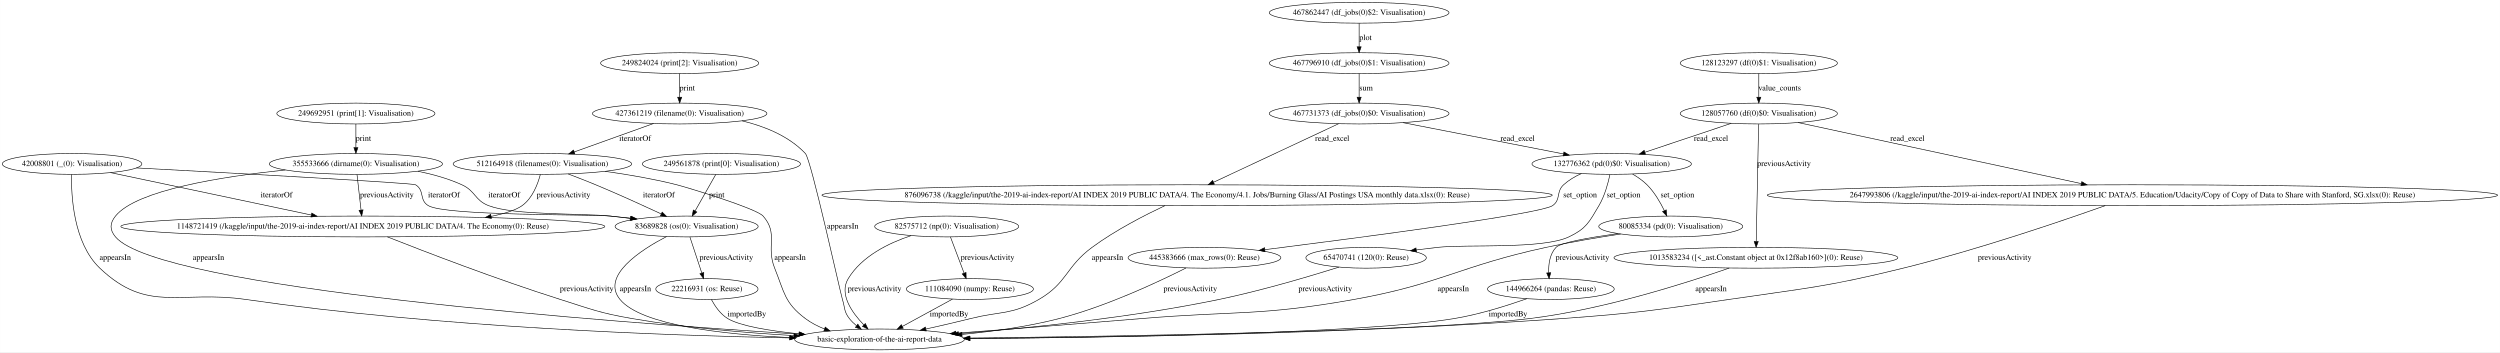
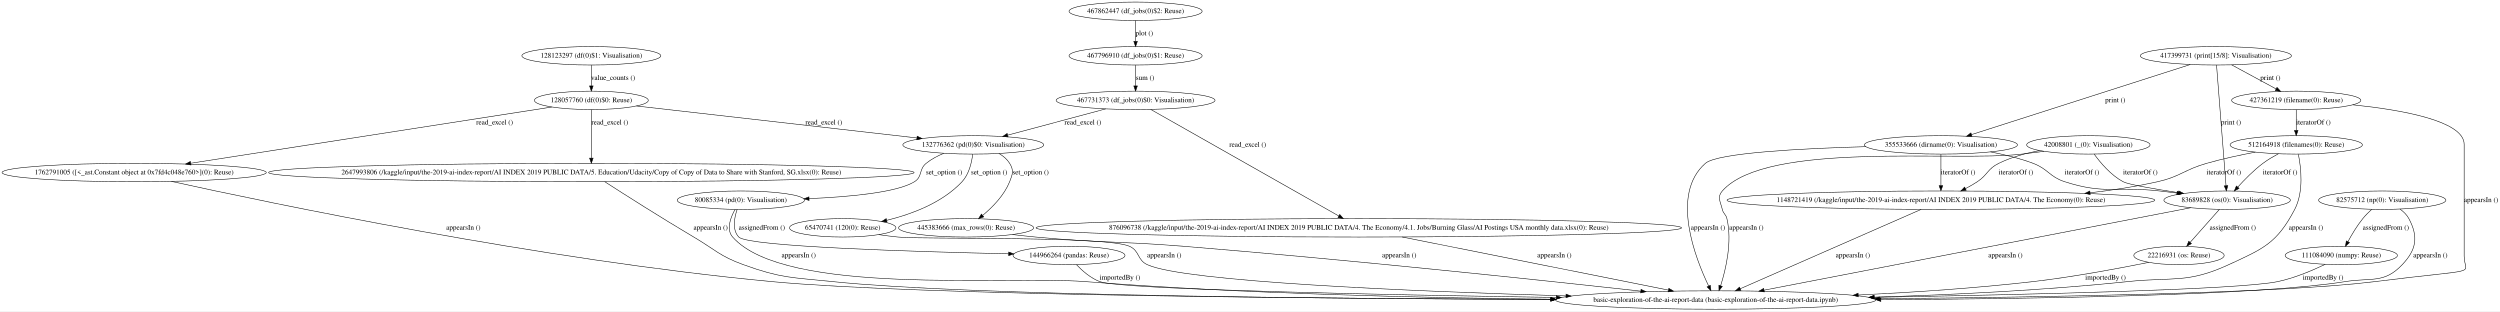
- <svg xmlns="http://www.w3.org/2000/svg" width="4316pt" height="608pt" viewBox="0.00 0.00 4315.68 608.00">
+ <svg xmlns="http://www.w3.org/2000/svg" width="4883pt" height="608pt" viewBox="0.00 0.00 4883.03 608.00">
  <g id="graph0" class="graph" transform="scale(1 1) rotate(0) translate(4 604)">
-     <polygon fill="white" stroke="transparent" points="-4,4 -4,-604 4311.68,-604 4311.68,4 -4,4" />
+     <polygon fill="white" stroke="transparent" points="-4,4 -4,-604 4879.03,-604 4879.03,4 -4,4" />
    <g id="node1" class="node">
-       <ellipse fill="none" stroke="black" cx="120.24" cy="-321" rx="120.48" ry="18" />
-       <text text-anchor="middle" x="120.24" y="-317.3" font-family="Times,serif" font-size="14.00">42008801 (_(0): Visualisation)</text>
+       <ellipse fill="none" stroke="black" cx="258.03" cy="-267" rx="258.05" ry="18" />
+       <text text-anchor="middle" x="258.03" y="-263.3" font-family="Times,serif" font-size="14.00">1762791005 ([&lt;_ast.Constant object at 0x7fd4c048e760&gt;](0): Reuse)</text>
    </g>
    <g id="node2" class="node">
-       <ellipse fill="none" stroke="black" cx="1181.24" cy="-213" rx="123.48" ry="18" />
-       <text text-anchor="middle" x="1181.24" y="-209.3" font-family="Times,serif" font-size="14.00">83689828 (os(0): Visualisation)</text>
+       <ellipse fill="none" stroke="black" cx="3347.03" cy="-18" rx="312.74" ry="18" />
+       <text text-anchor="middle" x="3347.03" y="-14.3" font-family="Times,serif" font-size="14.00">basic-exploration-of-the-ai-report-data (basic-exploration-of-the-ai-report-data.ipynb)</text>
    </g>
    <g id="edge1" class="edge">
-       <path fill="none" stroke="black" d="M231.29,-314.09C401.55,-304.93 708.13,-288.06 713.24,-285 729.32,-275.35 719.15,-258.64 735.24,-249 765.22,-231.04 1014.44,-234.23 1049.24,-231 1060.92,-229.91 1073.16,-228.59 1085.28,-227.17" />
-       <polygon fill="black" stroke="black" points="1085.91,-230.62 1095.42,-225.95 1085.07,-223.67 1085.91,-230.62" />
-       <text text-anchor="middle" x="762.24" y="-263.3" font-family="Times,serif" font-size="14.00">iteratorOf</text>
+       <path fill="none" stroke="black" d="M330.84,-249.66C521.85,-207.67 1053.62,-96.29 1503.03,-54 1788.46,-27.14 2576.84,-20.73 3024.88,-19.31" />
+       <polygon fill="black" stroke="black" points="3025.08,-22.81 3035.07,-19.27 3025.06,-15.81 3025.08,-22.81" />
+       <text text-anchor="middle" x="901.03" y="-155.3" font-family="Times,serif" font-size="14.00">appearsIn ()</text>
    </g>
    <g id="node3" class="node">
-       <ellipse fill="none" stroke="black" cx="1514.24" cy="-18" rx="146.47" ry="18" />
-       <text text-anchor="middle" x="1514.24" y="-14.3" font-family="Times,serif" font-size="14.00">basic-exploration-of-the-ai-report-data</text>
+       <ellipse fill="none" stroke="black" cx="2214.03" cy="-408" rx="155.17" ry="18" />
+       <text text-anchor="middle" x="2214.03" y="-404.3" font-family="Times,serif" font-size="14.00">467731373 (df_jobs(0)$0: Visualisation)</text>
+     </g>
+     <g id="node4" class="node">
+       <ellipse fill="none" stroke="black" cx="2650.03" cy="-159" rx="630.39" ry="18" />
+       <text text-anchor="middle" x="2650.03" y="-155.3" font-family="Times,serif" font-size="14.00">876096738 (/kaggle/input/the-2019-ai-index-report/AI INDEX 2019 PUBLIC DATA/4. The Economy/4.1. Jobs/Burning Glass/AI Postings USA monthly data.xlsx(0): Reuse)</text>
    </g>
    <g id="edge2" class="edge">
-       <path fill="none" stroke="black" d="M119.39,-302.82C118.64,-267.13 122.29,-184.66 168.24,-141 251.27,-62.09 306.89,-103.49 420.24,-87 752.35,-38.68 1146.09,-24.66 1358.92,-20.62" />
-       <polygon fill="black" stroke="black" points="1359.29,-24.11 1369.23,-20.43 1359.16,-17.11 1359.29,-24.11" />
-       <text text-anchor="middle" x="194.74" y="-155.3" font-family="Times,serif" font-size="14.00">appearsIn</text>
-     </g>
-     <g id="node4" class="node">
-       <ellipse fill="none" stroke="black" cx="622.24" cy="-213" rx="417.83" ry="18" />
-       <text text-anchor="middle" x="622.24" y="-209.3" font-family="Times,serif" font-size="14.00">1148721419 (/kaggle/input/the-2019-ai-index-report/AI INDEX 2019 PUBLIC DATA/4. The Economy(0): Reuse)</text>
+       <path fill="none" stroke="black" d="M2243.65,-390.22C2320.21,-346.84 2524.66,-231.02 2610.84,-182.2" />
+       <polygon fill="black" stroke="black" points="2612.81,-185.11 2619.78,-177.13 2609.36,-179.02 2612.81,-185.11" />
+       <text text-anchor="middle" x="2433.03" y="-317.3" font-family="Times,serif" font-size="14.00">read_excel ()</text>
+     </g>
+     <g id="node5" class="node">
+       <ellipse fill="none" stroke="black" cx="1897.03" cy="-321" rx="137.58" ry="18" />
+       <text text-anchor="middle" x="1897.03" y="-317.3" font-family="Times,serif" font-size="14.00">132776362 (pd(0)$0: Visualisation)</text>
    </g>
    <g id="edge3" class="edge">
-       <path fill="none" stroke="black" d="M186.64,-305.98C275.65,-287.18 433.92,-253.76 533.2,-232.8" />
-       <polygon fill="black" stroke="black" points="534.15,-236.18 543.21,-230.69 532.71,-229.33 534.15,-236.18" />
-       <text text-anchor="middle" x="473.24" y="-263.3" font-family="Times,serif" font-size="14.00">iteratorOf</text>
+       <path fill="none" stroke="black" d="M2155.51,-391.31C2101.43,-376.81 2021.08,-355.26 1964.35,-340.05" />
+       <polygon fill="black" stroke="black" points="1964.96,-336.59 1954.4,-337.38 1963.15,-343.35 1964.96,-336.59" />
+       <text text-anchor="middle" x="2111.03" y="-360.8" font-family="Times,serif" font-size="14.00">read_excel ()</text>
    </g>
    <g id="edge4" class="edge">
-       <path fill="none" stroke="black" d="M1146.44,-195.56C1101.54,-172.16 1032.94,-127.57 1066.24,-87 1102.88,-42.36 1244.85,-26.56 1359.28,-21.2" />
-       <polygon fill="black" stroke="black" points="1359.72,-24.68 1369.56,-20.74 1359.41,-17.69 1359.72,-24.68" />
-       <text text-anchor="middle" x="1092.74" y="-101.3" font-family="Times,serif" font-size="14.00">appearsIn</text>
-     </g>
-     <g id="node5" class="node">
-       <ellipse fill="none" stroke="black" cx="1216.24" cy="-105" rx="88.28" ry="18" />
-       <text text-anchor="middle" x="1216.24" y="-101.3" font-family="Times,serif" font-size="14.00">22216931 (os: Reuse)</text>
+       <path fill="none" stroke="black" d="M2734.8,-141.09C2866.37,-114.85 3118.74,-64.53 3254.75,-37.4" />
+       <polygon fill="black" stroke="black" points="3255.62,-40.8 3264.74,-35.41 3254.25,-33.93 3255.62,-40.8" />
+       <text text-anchor="middle" x="3032.03" y="-101.3" font-family="Times,serif" font-size="14.00">appearsIn ()</text>
+     </g>
+     <g id="node6" class="node">
+       <ellipse fill="none" stroke="black" cx="1443.03" cy="-213" rx="124.28" ry="18" />
+       <text text-anchor="middle" x="1443.03" y="-209.3" font-family="Times,serif" font-size="14.00">80085334 (pd(0): Visualisation)</text>
    </g>
    <g id="edge5" class="edge">
-       <path fill="none" stroke="black" d="M1186.86,-194.97C1192.42,-178.12 1201.02,-152.1 1207.47,-132.54" />
-       <polygon fill="black" stroke="black" points="1210.82,-133.58 1210.63,-122.99 1204.17,-131.39 1210.82,-133.58" />
-       <text text-anchor="middle" x="1249.74" y="-155.3" font-family="Times,serif" font-size="14.00">previousActivity</text>
+       <path fill="none" stroke="black" d="M1839.48,-304.58C1827.3,-299.61 1815.1,-293.2 1805.03,-285 1790.3,-273.02 1798.19,-258.97 1782.03,-249 1748.1,-228.08 1655.98,-219.48 1576.32,-216.04" />
+       <polygon fill="black" stroke="black" points="1576.31,-212.53 1566.17,-215.62 1576.02,-219.53 1576.31,-212.53" />
+       <text text-anchor="middle" x="1840.03" y="-263.3" font-family="Times,serif" font-size="14.00">set_option ()</text>
+     </g>
+     <g id="node7" class="node">
+       <ellipse fill="none" stroke="black" cx="1642.03" cy="-159" rx="103.98" ry="18" />
+       <text text-anchor="middle" x="1642.03" y="-155.3" font-family="Times,serif" font-size="14.00">65470741 (120(0): Reuse)</text>
    </g>
    <g id="edge6" class="edge">
-       <path fill="none" stroke="black" d="M664.61,-195.05C728.66,-169.75 854.25,-121.4 963.24,-87 1017.62,-69.83 1031.04,-63.7 1087.24,-54 1179.24,-38.12 1283.67,-29.4 1366.23,-24.63" />
-       <polygon fill="black" stroke="black" points="1366.65,-28.11 1376.44,-24.06 1366.26,-21.12 1366.65,-28.11" />
-       <text text-anchor="middle" x="1008.74" y="-101.3" font-family="Times,serif" font-size="14.00">previousActivity</text>
+       <path fill="none" stroke="black" d="M1895.92,-302.99C1894.02,-287.14 1888.88,-263.78 1875.03,-249 1836.58,-208 1777.22,-185.69 1728.03,-173.67" />
+       <polygon fill="black" stroke="black" points="1728.56,-170.19 1718.02,-171.32 1726.96,-177.01 1728.56,-170.19" />
+       <text text-anchor="middle" x="1928.03" y="-263.3" font-family="Times,serif" font-size="14.00">set_option ()</text>
+     </g>
+     <g id="node8" class="node">
+       <ellipse fill="none" stroke="black" cx="1883.03" cy="-159" rx="131.88" ry="18" />
+       <text text-anchor="middle" x="1883.03" y="-155.3" font-family="Times,serif" font-size="14.00">445383666 (max_rows(0): Reuse)</text>
    </g>
    <g id="edge7" class="edge">
-       <path fill="none" stroke="black" d="M1224.06,-86.76C1230.11,-75.52 1239.58,-61.59 1252.24,-54 1273.69,-41.15 1324.36,-32.9 1375.49,-27.66" />
-       <polygon fill="black" stroke="black" points="1376.1,-31.11 1385.71,-26.65 1375.41,-24.15 1376.1,-31.11" />
-       <text text-anchor="middle" x="1285.24" y="-57.8" font-family="Times,serif" font-size="14.00">importedBy</text>
-     </g>
-     <g id="node6" class="node">
-       <ellipse fill="none" stroke="black" cx="1630.24" cy="-213" rx="124.28" ry="18" />
-       <text text-anchor="middle" x="1630.24" y="-209.3" font-family="Times,serif" font-size="14.00">82575712 (np(0): Visualisation)</text>
+       <path fill="none" stroke="black" d="M1947.32,-304.15C1955.55,-299.31 1963.02,-293.05 1968.03,-285 1976.48,-271.41 1973.98,-263.85 1968.03,-249 1957.39,-222.45 1934.63,-199.33 1915.34,-183.31" />
+       <polygon fill="black" stroke="black" points="1917.32,-180.41 1907.33,-176.89 1912.94,-185.88 1917.32,-180.41" />
+       <text text-anchor="middle" x="2009.03" y="-263.3" font-family="Times,serif" font-size="14.00">set_option ()</text>
+     </g>
+     <g id="edge33" class="edge">
+       <path fill="none" stroke="black" d="M1431.81,-195.03C1422.9,-179.21 1413.91,-155.88 1427.03,-141 1528.93,-25.4 1961.38,-65.87 2115.03,-54 2423.3,-30.19 2776.07,-22.11 3024.9,-19.58" />
+       <polygon fill="black" stroke="black" points="3025.22,-23.08 3035.19,-19.48 3025.16,-16.08 3025.22,-23.08" />
+       <text text-anchor="middle" x="1556.03" y="-101.3" font-family="Times,serif" font-size="14.00">appearsIn ()</text>
+     </g>
+     <g id="node21" class="node">
+       <ellipse fill="none" stroke="black" cx="2084.03" cy="-105" rx="109.38" ry="18" />
+       <text text-anchor="middle" x="2084.03" y="-101.3" font-family="Times,serif" font-size="14.00">144966264 (pandas: Reuse)</text>
+     </g>
+     <g id="edge34" class="edge">
+       <path fill="none" stroke="black" d="M1435.82,-194.98C1430.28,-178.89 1425.61,-155.16 1439.03,-141 1456.84,-122.2 1784.9,-112.3 1966.11,-108.25" />
+       <polygon fill="black" stroke="black" points="1966.31,-111.75 1976.23,-108.03 1966.15,-104.75 1966.31,-111.75" />
+       <text text-anchor="middle" x="1484.03" y="-155.3" font-family="Times,serif" font-size="14.00">assignedFrom ()</text>
+     </g>
+     <g id="edge37" class="edge">
+       <path fill="none" stroke="black" d="M1712.46,-145.7C1724.94,-143.87 1737.84,-142.2 1750.03,-141 1800.05,-136.08 2156.13,-143.48 2202.03,-123 2222.41,-113.91 2216.75,-96.31 2237.03,-87 2309.49,-53.74 2750.6,-35.09 3054.44,-26.04" />
+       <polygon fill="black" stroke="black" points="3054.84,-29.53 3064.73,-25.74 3054.64,-22.54 3054.84,-29.53" />
+       <text text-anchor="middle" x="2270.03" y="-101.3" font-family="Times,serif" font-size="14.00">appearsIn ()</text>
+     </g>
+     <g id="edge38" class="edge">
+       <path fill="none" stroke="black" d="M1973.65,-145.88C1988.79,-144.08 2004.34,-142.38 2019.03,-141 2146.72,-129.04 2179.2,-133.38 2307.03,-123 2626.28,-97.07 2999.74,-57.45 3200.85,-35.35" />
+       <polygon fill="black" stroke="black" points="3201.33,-38.82 3210.89,-34.25 3200.57,-31.86 3201.33,-38.82" />
+       <text text-anchor="middle" x="2729.03" y="-101.3" font-family="Times,serif" font-size="14.00">appearsIn ()</text>
+     </g>
+     <g id="node9" class="node">
+       <ellipse fill="none" stroke="black" cx="4346.03" cy="-213" rx="123.48" ry="18" />
+       <text text-anchor="middle" x="4346.03" y="-209.3" font-family="Times,serif" font-size="14.00">83689828 (os(0): Visualisation)</text>
    </g>
    <g id="edge8" class="edge">
-       <path fill="none" stroke="black" d="M1568.66,-197.22C1530.21,-184.46 1483.7,-161.76 1460.24,-123 1444.13,-96.38 1466.55,-64.44 1487.21,-43.04" />
-       <polygon fill="black" stroke="black" points="1489.74,-45.46 1494.38,-35.94 1484.81,-40.49 1489.74,-45.46" />
-       <text text-anchor="middle" x="1505.74" y="-101.3" font-family="Times,serif" font-size="14.00">previousActivity</text>
-     </g>
-     <g id="node7" class="node">
-       <ellipse fill="none" stroke="black" cx="1670.24" cy="-105" rx="109.68" ry="18" />
-       <text text-anchor="middle" x="1670.24" y="-101.3" font-family="Times,serif" font-size="14.00">111084090 (numpy: Reuse)</text>
+       <path fill="none" stroke="black" d="M4274.98,-198.27C4098.54,-164.19 3640.31,-75.66 3441.43,-37.24" />
+       <polygon fill="black" stroke="black" points="3442.07,-33.8 3431.58,-35.34 3440.74,-40.67 3442.07,-33.8" />
+       <text text-anchor="middle" x="3913.03" y="-101.3" font-family="Times,serif" font-size="14.00">appearsIn ()</text>
+     </g>
+     <g id="node10" class="node">
+       <ellipse fill="none" stroke="black" cx="4252.03" cy="-105" rx="88.28" ry="18" />
+       <text text-anchor="middle" x="4252.03" y="-101.3" font-family="Times,serif" font-size="14.00">22216931 (os: Reuse)</text>
    </g>
    <g id="edge9" class="edge">
-       <path fill="none" stroke="black" d="M1636.67,-194.97C1643.02,-178.12 1652.84,-152.1 1660.22,-132.54" />
-       <polygon fill="black" stroke="black" points="1663.57,-133.58 1663.83,-122.99 1657.02,-131.11 1663.57,-133.58" />
-       <text text-anchor="middle" x="1700.74" y="-155.3" font-family="Times,serif" font-size="14.00">previousActivity</text>
+       <path fill="none" stroke="black" d="M4330.92,-194.97C4315.51,-177.58 4291.42,-150.42 4273.91,-130.68" />
+       <polygon fill="black" stroke="black" points="4276.35,-128.15 4267.09,-122.99 4271.11,-132.79 4276.35,-128.15" />
+       <text text-anchor="middle" x="4357.03" y="-155.3" font-family="Times,serif" font-size="14.00">assignedFrom ()</text>
    </g>
    <g id="edge10" class="edge">
-       <path fill="none" stroke="black" d="M1640.16,-87.61C1615.61,-74.23 1580.71,-55.22 1553.88,-40.6" />
-       <polygon fill="black" stroke="black" points="1555.21,-37.34 1544.76,-35.63 1551.86,-43.49 1555.21,-37.34" />
-       <text text-anchor="middle" x="1634.24" y="-57.8" font-family="Times,serif" font-size="14.00">importedBy</text>
-     </g>
-     <g id="node8" class="node">
-       <ellipse fill="none" stroke="black" cx="3032.24" cy="-408" rx="135.68" ry="18" />
-       <text text-anchor="middle" x="3032.24" y="-404.3" font-family="Times,serif" font-size="14.00">128057760 (df(0)$0: Visualisation)</text>
-     </g>
-     <g id="node9" class="node">
-       <ellipse fill="none" stroke="black" cx="3677.24" cy="-267" rx="630.39" ry="18" />
-       <text text-anchor="middle" x="3677.24" y="-263.3" font-family="Times,serif" font-size="14.00">2647993806 (/kaggle/input/the-2019-ai-index-report/AI INDEX 2019 PUBLIC DATA/5. Education/Udacity/Copy of Copy of Data to Share with Stanford, SG.xlsx(0): Reuse)</text>
+       <path fill="none" stroke="black" d="M4193.1,-91.58C4135.67,-79.97 4045.75,-63.1 3967.03,-54 3855.75,-41.14 3732.68,-32.96 3625.71,-27.77" />
+       <polygon fill="black" stroke="black" points="3625.56,-24.26 3615.41,-27.28 3625.23,-31.25 3625.56,-24.26" />
+       <text text-anchor="middle" x="4108.53" y="-57.8" font-family="Times,serif" font-size="14.00">importedBy ()</text>
+     </g>
+     <g id="node11" class="node">
+       <ellipse fill="none" stroke="black" cx="4075.03" cy="-321" rx="120.48" ry="18" />
+       <text text-anchor="middle" x="4075.03" y="-317.3" font-family="Times,serif" font-size="14.00">42008801 (_(0): Visualisation)</text>
    </g>
    <g id="edge11" class="edge">
-       <path fill="none" stroke="black" d="M3100.05,-392.39C3217.47,-367.08 3458.57,-315.12 3588.92,-287.03" />
-       <polygon fill="black" stroke="black" points="3589.84,-290.42 3598.88,-284.89 3588.36,-283.57 3589.84,-290.42" />
-       <text text-anchor="middle" x="3288.74" y="-360.8" font-family="Times,serif" font-size="14.00">read_excel</text>
-     </g>
-     <g id="node10" class="node">
-       <ellipse fill="none" stroke="black" cx="3027.24" cy="-159" rx="245.06" ry="18" />
-       <text text-anchor="middle" x="3027.24" y="-155.3" font-family="Times,serif" font-size="14.00">1013583234 ([&lt;_ast.Constant object at 0x12f8ab160&gt;](0): Reuse)</text>
+       <path fill="none" stroke="black" d="M3988.35,-308.43C3973.89,-306.56 3959.04,-304.69 3945.03,-303 3814.99,-287.28 3446.58,-329.31 3360.03,-231 3349.45,-218.99 3356.35,-210.57 3360.03,-195 3362.08,-186.29 3366.97,-185.71 3369.03,-177 3379.72,-131.71 3366.9,-77.82 3356.83,-46.12" />
+       <polygon fill="black" stroke="black" points="3360.03,-44.65 3353.55,-36.26 3353.38,-46.86 3360.03,-44.65" />
+       <text text-anchor="middle" x="3407.03" y="-155.3" font-family="Times,serif" font-size="14.00">appearsIn ()</text>
    </g>
    <g id="edge12" class="edge">
-       <path fill="none" stroke="black" d="M3031.89,-389.63C3031.03,-347.28 3028.83,-238.42 3027.79,-187.29" />
-       <polygon fill="black" stroke="black" points="3031.29,-186.95 3027.58,-177.02 3024.29,-187.09 3031.29,-186.95" />
-       <text text-anchor="middle" x="3075.74" y="-317.3" font-family="Times,serif" font-size="14.00">previousActivity</text>
-     </g>
-     <g id="node11" class="node">
-       <ellipse fill="none" stroke="black" cx="2778.24" cy="-321" rx="137.58" ry="18" />
-       <text text-anchor="middle" x="2778.24" y="-317.3" font-family="Times,serif" font-size="14.00">132776362 (pd(0)$0: Visualisation)</text>
+       <path fill="none" stroke="black" d="M4086.37,-302.95C4098.38,-286.35 4118.92,-261.82 4143.03,-249 4153.05,-243.67 4203.07,-235.02 4250.94,-227.65" />
+       <polygon fill="black" stroke="black" points="4251.75,-231.07 4261.11,-226.1 4250.69,-224.15 4251.75,-231.07" />
+       <text text-anchor="middle" x="4176.53" y="-263.3" font-family="Times,serif" font-size="14.00">iteratorOf ()</text>
+     </g>
+     <g id="node12" class="node">
+       <ellipse fill="none" stroke="black" cx="3787.03" cy="-213" rx="417.83" ry="18" />
+       <text text-anchor="middle" x="3787.03" y="-209.3" font-family="Times,serif" font-size="14.00">1148721419 (/kaggle/input/the-2019-ai-index-report/AI INDEX 2019 PUBLIC DATA/4. The Economy(0): Reuse)</text>
    </g>
    <g id="edge13" class="edge">
-       <path fill="none" stroke="black" d="M2984.76,-391.11C2942.49,-376.97 2880.55,-356.24 2835.54,-341.17" />
-       <polygon fill="black" stroke="black" points="2836.51,-337.81 2825.91,-337.95 2834.29,-344.45 2836.51,-337.81" />
-       <text text-anchor="middle" x="2949.74" y="-360.8" font-family="Times,serif" font-size="14.00">read_excel</text>
+       <path fill="none" stroke="black" d="M3979.52,-309.98C3952.88,-304.8 3924.54,-296.93 3900.03,-285 3877.92,-274.24 3878.55,-262.54 3858.03,-249 3850.85,-244.27 3842.95,-239.76 3835.1,-235.65" />
+       <polygon fill="black" stroke="black" points="3836.46,-232.41 3825.95,-231.01 3833.29,-238.65 3836.46,-232.41" />
+       <text text-anchor="middle" x="3933.53" y="-263.3" font-family="Times,serif" font-size="14.00">iteratorOf ()</text>
    </g>
    <g id="edge14" class="edge">
-       <path fill="none" stroke="black" d="M3630.25,-249.01C3556.65,-222.88 3409.34,-172.57 3281.24,-141 3149.27,-108.48 3114.71,-106.75 2980.24,-87 2852.77,-68.28 2820.74,-63.25 2692.24,-54 2326.95,-27.69 1896.56,-21.06 1670.71,-19.45" />
-       <polygon fill="black" stroke="black" points="1670.46,-15.95 1660.44,-19.38 1670.42,-22.95 1670.46,-15.95" />
-       <text text-anchor="middle" x="3456.74" y="-155.3" font-family="Times,serif" font-size="14.00">previousActivity</text>
+       <path fill="none" stroke="black" d="M3748.37,-195.04C3667.94,-159.76 3482.81,-78.56 3394.96,-40.03" />
+       <polygon fill="black" stroke="black" points="3396.32,-36.8 3385.76,-35.99 3393.51,-43.21 3396.32,-36.8" />
+       <text text-anchor="middle" x="3615.03" y="-101.3" font-family="Times,serif" font-size="14.00">appearsIn ()</text>
+     </g>
+     <g id="node13" class="node">
+       <ellipse fill="none" stroke="black" cx="4324.03" cy="-495" rx="147.57" ry="18" />
+       <text text-anchor="middle" x="4324.03" y="-491.3" font-family="Times,serif" font-size="14.00">417399731 (print[15/8]: Visualisation)</text>
    </g>
    <g id="edge15" class="edge">
-       <path fill="none" stroke="black" d="M2981.12,-141.22C2908.82,-115.96 2763.85,-69.45 2636.24,-54 2453.94,-31.93 1932.02,-23.39 1669.29,-20.41" />
-       <polygon fill="black" stroke="black" points="1669.32,-16.91 1659.28,-20.3 1669.24,-23.91 1669.32,-16.91" />
-       <text text-anchor="middle" x="2949.74" y="-101.3" font-family="Times,serif" font-size="14.00">appearsIn</text>
-     </g>
-     <g id="node12" class="node">
-       <ellipse fill="none" stroke="black" cx="2075.24" cy="-159" rx="131.88" ry="18" />
-       <text text-anchor="middle" x="2075.24" y="-155.3" font-family="Times,serif" font-size="14.00">445383666 (max_rows(0): Reuse)</text>
+       <path fill="none" stroke="black" d="M4325.37,-476.91C4329.06,-429.95 4339.38,-298.65 4343.88,-241.34" />
+       <polygon fill="black" stroke="black" points="4347.38,-241.47 4344.67,-231.23 4340.4,-240.92 4347.38,-241.47" />
+       <text text-anchor="middle" x="4353.53" y="-360.8" font-family="Times,serif" font-size="14.00">print ()</text>
+     </g>
+     <g id="node14" class="node">
+       <ellipse fill="none" stroke="black" cx="4481.03" cy="-408" rx="126.18" ry="18" />
+       <text text-anchor="middle" x="4481.03" y="-404.3" font-family="Times,serif" font-size="14.00">427361219 (filename(0): Reuse)</text>
    </g>
    <g id="edge16" class="edge">
-       <path fill="none" stroke="black" d="M2725.83,-304.34C2714.87,-299.38 2704,-293.03 2695.24,-285 2681.91,-272.77 2691,-259.45 2676.24,-249 2656.17,-234.79 2346.47,-194.06 2179.72,-172.99" />
-       <polygon fill="black" stroke="black" points="2179.79,-169.47 2169.43,-171.69 2178.92,-176.41 2179.79,-169.47" />
-       <text text-anchor="middle" x="2723.74" y="-263.3" font-family="Times,serif" font-size="14.00">set_option</text>
-     </g>
-     <g id="node13" class="node">
-       <ellipse fill="none" stroke="black" cx="2354.24" cy="-159" rx="103.98" ry="18" />
-       <text text-anchor="middle" x="2354.24" y="-155.3" font-family="Times,serif" font-size="14.00">65470741 (120(0): Reuse)</text>
+       <path fill="none" stroke="black" d="M4355.05,-477.21C4379.83,-463.79 4414.72,-444.9 4441.5,-430.4" />
+       <polygon fill="black" stroke="black" points="4443.48,-433.31 4450.61,-425.47 4440.15,-427.15 4443.48,-433.31" />
+       <text text-anchor="middle" x="4430.53" y="-447.8" font-family="Times,serif" font-size="14.00">print ()</text>
+     </g>
+     <g id="node15" class="node">
+       <ellipse fill="none" stroke="black" cx="3787.03" cy="-321" rx="149.47" ry="18" />
+       <text text-anchor="middle" x="3787.03" y="-317.3" font-family="Times,serif" font-size="14.00">355533666 (dirname(0): Visualisation)</text>
    </g>
    <g id="edge17" class="edge">
-       <path fill="none" stroke="black" d="M2775.24,-302.73C2772.1,-287.75 2766.21,-265.89 2756.24,-249 2739.3,-220.31 2734.36,-209.25 2704.24,-195 2658.7,-173.46 2528.33,-182.42 2478.24,-177 2466.14,-175.69 2453.39,-174.14 2440.87,-172.51" />
-       <polygon fill="black" stroke="black" points="2441.26,-169.04 2430.89,-171.2 2440.34,-175.98 2441.26,-169.04" />
-       <text text-anchor="middle" x="2798.74" y="-263.3" font-family="Times,serif" font-size="14.00">set_option</text>
-     </g>
-     <g id="node14" class="node">
-       <ellipse fill="none" stroke="black" cx="2880.24" cy="-213" rx="124.28" ry="18" />
-       <text text-anchor="middle" x="2880.24" y="-209.3" font-family="Times,serif" font-size="14.00">80085334 (pd(0): Visualisation)</text>
+       <path fill="none" stroke="black" d="M4273.99,-477.97C4174.76,-446.19 3953.45,-375.31 3846.78,-341.14" />
+       <polygon fill="black" stroke="black" points="3847.72,-337.77 3837.13,-338.05 3845.59,-344.43 3847.72,-337.77" />
+       <text text-anchor="middle" x="4127.53" y="-404.3" font-family="Times,serif" font-size="14.00">print ()</text>
    </g>
    <g id="edge18" class="edge">
-       <path fill="none" stroke="black" d="M2814.33,-303.46C2823.13,-298.35 2832.06,-292.16 2839.24,-285 2851.93,-272.34 2862.06,-254.96 2869.07,-240.56" />
-       <polygon fill="black" stroke="black" points="2872.4,-241.7 2873.42,-231.16 2866.05,-238.76 2872.4,-241.7" />
-       <text text-anchor="middle" x="2891.74" y="-263.3" font-family="Times,serif" font-size="14.00">set_option</text>
+       <path fill="none" stroke="black" d="M4591.62,-399.27C4686.84,-389.48 4809.03,-367.96 4809.03,-322 4809.03,-322 4809.03,-322 4809.03,-104 4809.03,-64.75 4850.41,-81.17 4635.03,-54 4455.2,-31.32 3986.92,-23.33 3667.44,-20.52" />
+       <polygon fill="black" stroke="black" points="3667.12,-17.01 3657.09,-20.43 3667.06,-24.01 3667.12,-17.01" />
+       <text text-anchor="middle" x="4842.03" y="-209.3" font-family="Times,serif" font-size="14.00">appearsIn ()</text>
+     </g>
+     <g id="node16" class="node">
+       <ellipse fill="none" stroke="black" cx="4481.03" cy="-321" rx="129.18" ry="18" />
+       <text text-anchor="middle" x="4481.03" y="-317.3" font-family="Times,serif" font-size="14.00">512164918 (filenames(0): Reuse)</text>
+     </g>
+     <g id="edge19" class="edge">
+       <path fill="none" stroke="black" d="M4481.03,-389.8C4481.03,-378.16 4481.03,-362.55 4481.03,-349.24" />
+       <polygon fill="black" stroke="black" points="4484.53,-349.18 4481.03,-339.18 4477.53,-349.18 4484.53,-349.18" />
+       <text text-anchor="middle" x="4514.53" y="-360.8" font-family="Times,serif" font-size="14.00">iteratorOf ()</text>
+     </g>
+     <g id="edge20" class="edge">
+       <path fill="none" stroke="black" d="M3640.24,-317.51C3514.62,-313.98 3350.43,-305.46 3327.03,-285 3258.29,-224.9 3307.29,-99.59 3333.45,-45.17" />
+       <polygon fill="black" stroke="black" points="3336.61,-46.68 3337.88,-36.16 3330.33,-43.59 3336.61,-46.68" />
+       <text text-anchor="middle" x="3332.03" y="-155.3" font-family="Times,serif" font-size="14.00">appearsIn ()</text>
+     </g>
+     <g id="edge21" class="edge">
+       <path fill="none" stroke="black" d="M3883.95,-307.28C3911.33,-302.06 3940.8,-294.84 3967.03,-285 3996.86,-273.8 3998.7,-258.77 4029.03,-249 4107.66,-223.68 4131.94,-240.28 4214.03,-231 4225.04,-229.76 4236.55,-228.38 4248,-226.97" />
+       <polygon fill="black" stroke="black" points="4248.54,-230.43 4258.03,-225.72 4247.67,-223.48 4248.54,-230.43" />
+       <text text-anchor="middle" x="4062.53" y="-263.3" font-family="Times,serif" font-size="14.00">iteratorOf ()</text>
+     </g>
+     <g id="edge22" class="edge">
+       <path fill="none" stroke="black" d="M3787.03,-302.97C3787.03,-286.38 3787.03,-260.88 3787.03,-241.43" />
+       <polygon fill="black" stroke="black" points="3790.53,-241.34 3787.03,-231.34 3783.53,-241.34 3790.53,-241.34" />
+       <text text-anchor="middle" x="3820.53" y="-263.3" font-family="Times,serif" font-size="14.00">iteratorOf ()</text>
+     </g>
+     <g id="edge23" class="edge">
+       <path fill="none" stroke="black" d="M4485.19,-302.64C4490.29,-277.34 4496.18,-229.6 4478.03,-195 4443.3,-128.78 4416.95,-118.27 4349.03,-87 4268.39,-49.87 4240.32,-63.28 4152.03,-54 3989,-36.87 3806.55,-28.08 3656.62,-23.6" />
+       <polygon fill="black" stroke="black" points="3656.43,-20.09 3646.34,-23.3 3656.23,-27.09 3656.43,-20.09" />
+       <text text-anchor="middle" x="4500.03" y="-155.3" font-family="Times,serif" font-size="14.00">appearsIn ()</text>
    </g>
    <g id="edge24" class="edge">
-       <path fill="none" stroke="black" d="M2043.36,-141.36C1996.64,-117.78 1906.22,-75.16 1824.24,-54 1770.41,-40.11 1709.92,-31.73 1656.76,-26.67" />
-       <polygon fill="black" stroke="black" points="1656.85,-23.17 1646.57,-25.74 1656.21,-30.14 1656.85,-23.17" />
-       <text text-anchor="middle" x="2050.74" y="-101.3" font-family="Times,serif" font-size="14.00">previousActivity</text>
+       <path fill="none" stroke="black" d="M4446.12,-303.66C4436.03,-298.3 4425.26,-291.92 4416.03,-285 4397.91,-271.42 4380.04,-253.19 4366.88,-238.6" />
+       <polygon fill="black" stroke="black" points="4369.34,-236.09 4360.09,-230.92 4364.1,-240.73 4369.34,-236.09" />
+       <text text-anchor="middle" x="4449.53" y="-263.3" font-family="Times,serif" font-size="14.00">iteratorOf ()</text>
    </g>
    <g id="edge25" class="edge">
-       <path fill="none" stroke="black" d="M2307.43,-142.85C2256.82,-126.95 2173.54,-102.21 2100.24,-87 1947.99,-55.41 1770.21,-37.37 1650.74,-27.92" />
-       <polygon fill="black" stroke="black" points="1650.69,-24.41 1640.45,-27.12 1650.14,-31.39 1650.69,-24.41" />
-       <text text-anchor="middle" x="2283.74" y="-101.3" font-family="Times,serif" font-size="14.00">previousActivity</text>
+       <path fill="none" stroke="black" d="M4401.1,-306.83C4371.04,-301.14 4336.71,-293.76 4306.03,-285 4262.21,-272.49 4254.49,-258.97 4210.03,-249 4167.83,-239.53 4122.75,-232.57 4078.33,-227.46" />
+       <polygon fill="black" stroke="black" points="4078.59,-223.96 4068.26,-226.33 4077.81,-230.92 4078.59,-223.96" />
+       <text text-anchor="middle" x="4339.53" y="-263.3" font-family="Times,serif" font-size="14.00">iteratorOf ()</text>
+     </g>
+     <g id="node17" class="node">
+       <ellipse fill="none" stroke="black" cx="4569.03" cy="-105" rx="109.68" ry="18" />
+       <text text-anchor="middle" x="4569.03" y="-101.3" font-family="Times,serif" font-size="14.00">111084090 (numpy: Reuse)</text>
+     </g>
+     <g id="edge26" class="edge">
+       <path fill="none" stroke="black" d="M4537.63,-87.74C4513.12,-75.95 4477.85,-60.91 4445.03,-54 4369.86,-38.17 3954.44,-28.4 3656.79,-23.34" />
+       <polygon fill="black" stroke="black" points="3656.75,-19.84 3646.7,-23.17 3656.64,-26.83 3656.75,-19.84" />
+       <text text-anchor="middle" x="4533.53" y="-57.8" font-family="Times,serif" font-size="14.00">importedBy ()</text>
+     </g>
+     <g id="node18" class="node">
+       <ellipse fill="none" stroke="black" cx="1151.03" cy="-495" rx="135.68" ry="18" />
+       <text text-anchor="middle" x="1151.03" y="-491.3" font-family="Times,serif" font-size="14.00">128123297 (df(0)$1: Visualisation)</text>
+     </g>
+     <g id="node19" class="node">
+       <ellipse fill="none" stroke="black" cx="1151.03" cy="-408" rx="111.28" ry="18" />
+       <text text-anchor="middle" x="1151.03" y="-404.3" font-family="Times,serif" font-size="14.00">128057760 (df(0)$0: Reuse)</text>
+     </g>
+     <g id="edge27" class="edge">
+       <path fill="none" stroke="black" d="M1151.03,-476.8C1151.03,-465.16 1151.03,-449.55 1151.03,-436.24" />
+       <polygon fill="black" stroke="black" points="1154.53,-436.18 1151.03,-426.18 1147.53,-436.18 1154.53,-436.18" />
+       <text text-anchor="middle" x="1193.53" y="-447.8" font-family="Times,serif" font-size="14.00">value_counts ()</text>
+     </g>
+     <g id="edge28" class="edge">
+       <path fill="none" stroke="black" d="M1073.73,-394.97C915.01,-370.26 551.88,-313.74 368.43,-285.18" />
+       <polygon fill="black" stroke="black" points="368.91,-281.72 358.49,-283.64 367.83,-288.63 368.91,-281.72" />
+       <text text-anchor="middle" x="962.03" y="-360.8" font-family="Times,serif" font-size="14.00">read_excel ()</text>
+     </g>
+     <g id="edge29" class="edge">
+       <path fill="none" stroke="black" d="M1239.16,-396.96C1375.69,-381.4 1638.06,-351.51 1786.88,-334.55" />
+       <polygon fill="black" stroke="black" points="1787.42,-338.01 1796.96,-333.4 1786.63,-331.06 1787.42,-338.01" />
+       <text text-anchor="middle" x="1605.03" y="-360.8" font-family="Times,serif" font-size="14.00">read_excel ()</text>
+     </g>
+     <g id="node20" class="node">
+       <ellipse fill="none" stroke="black" cx="1151.03" cy="-267" rx="630.39" ry="18" />
+       <text text-anchor="middle" x="1151.03" y="-263.3" font-family="Times,serif" font-size="14.00">2647993806 (/kaggle/input/the-2019-ai-index-report/AI INDEX 2019 PUBLIC DATA/5. Education/Udacity/Copy of Copy of Data to Share with Stanford, SG.xlsx(0): Reuse)</text>
+     </g>
+     <g id="edge30" class="edge">
+       <path fill="none" stroke="black" d="M1151.03,-389.96C1151.03,-366.4 1151.03,-323.64 1151.03,-295.53" />
+       <polygon fill="black" stroke="black" points="1154.53,-295.18 1151.03,-285.18 1147.53,-295.18 1154.53,-295.18" />
+       <text text-anchor="middle" x="1187.03" y="-360.8" font-family="Times,serif" font-size="14.00">read_excel ()</text>
+     </g>
+     <g id="edge31" class="edge">
+       <path fill="none" stroke="black" d="M1177.29,-248.99C1215.28,-224.53 1287.91,-178.26 1351.03,-141 1393.52,-115.92 1401.64,-103.81 1448.03,-87 1522.03,-60.18 1543.74,-62.16 1622.03,-54 1884.4,-26.65 2602.29,-20.37 3024.7,-19.11" />
+       <polygon fill="black" stroke="black" points="3024.94,-22.61 3034.93,-19.08 3024.92,-15.61 3024.94,-22.61" />
+       <text text-anchor="middle" x="1384.03" y="-155.3" font-family="Times,serif" font-size="14.00">appearsIn ()</text>
+     </g>
+     <g id="edge32" class="edge">
+       <path fill="none" stroke="black" d="M2098.41,-87.14C2109.53,-75.46 2126.02,-60.82 2144.03,-54 2185.18,-38.42 2693.12,-28.19 3035.68,-23.01" />
+       <polygon fill="black" stroke="black" points="3035.82,-26.51 3045.77,-22.86 3035.72,-19.51 3035.82,-26.51" />
+       <text text-anchor="middle" x="2183.53" y="-57.8" font-family="Times,serif" font-size="14.00">importedBy ()</text>
+     </g>
+     <g id="node22" class="node">
+       <ellipse fill="none" stroke="black" cx="4649.03" cy="-213" rx="124.28" ry="18" />
+       <text text-anchor="middle" x="4649.03" y="-209.3" font-family="Times,serif" font-size="14.00">82575712 (np(0): Visualisation)</text>
    </g>
    <g id="edge35" class="edge">
-       <path fill="none" stroke="black" d="M2793.81,-200.01C2754.41,-194.02 2707.28,-186.1 2665.24,-177 2515.81,-144.67 2483.73,-113.95 2333.24,-87 2172.03,-58.13 2129.44,-67.66 1966.24,-54 1858.51,-44.99 1736.27,-35.57 1646.1,-28.78" />
-       <polygon fill="black" stroke="black" points="1646.33,-25.28 1636.09,-28.02 1645.8,-32.26 1646.33,-25.28" />
-       <text text-anchor="middle" x="2504.74" y="-101.3" font-family="Times,serif" font-size="14.00">appearsIn</text>
+       <path fill="none" stroke="black" d="M4683.7,-195.63C4690.65,-190.67 4697.04,-184.49 4701.03,-177 4720.02,-141.32 4715.84,-116.32 4688.03,-87 4652.61,-49.66 4627.85,-62.13 4577.03,-54 4409.19,-27.14 3974.75,-20.15 3670,-18.7" />
+       <polygon fill="black" stroke="black" points="3669.68,-15.2 3659.67,-18.66 3669.65,-22.2 3669.68,-15.2" />
+       <text text-anchor="middle" x="4743.03" y="-101.3" font-family="Times,serif" font-size="14.00">appearsIn ()</text>
+     </g>
+     <g id="edge36" class="edge">
+       <path fill="none" stroke="black" d="M4628.61,-195.21C4622.59,-189.74 4616.22,-183.41 4611.03,-177 4599.83,-163.16 4589.6,-146.02 4582.04,-132.05" />
+       <polygon fill="black" stroke="black" points="4585.02,-130.18 4577.26,-122.96 4578.82,-133.44 4585.02,-130.18" />
+       <text text-anchor="middle" x="4656.03" y="-155.3" font-family="Times,serif" font-size="14.00">assignedFrom ()</text>
    </g>
    <g id="node23" class="node">
-       <ellipse fill="none" stroke="black" cx="2673.24" cy="-105" rx="109.38" ry="18" />
-       <text text-anchor="middle" x="2673.24" y="-101.3" font-family="Times,serif" font-size="14.00">144966264 (pandas: Reuse)</text>
-     </g>
-     <g id="edge36" class="edge">
-       <path fill="none" stroke="black" d="M2788.69,-200.8C2740.61,-194.04 2690.03,-185.18 2682.24,-177 2671.35,-165.56 2669.05,-147.97 2669.5,-133.16" />
-       <polygon fill="black" stroke="black" points="2673.01,-133.22 2670.23,-123 2666.03,-132.72 2673.01,-133.22" />
-       <text text-anchor="middle" x="2727.74" y="-155.3" font-family="Times,serif" font-size="14.00">previousActivity</text>
-     </g>
-     <g id="node15" class="node">
-       <ellipse fill="none" stroke="black" cx="1241.24" cy="-321" rx="136.48" ry="18" />
-       <text text-anchor="middle" x="1241.24" y="-317.3" font-family="Times,serif" font-size="14.00">249561878 (print[0]: Visualisation)</text>
-     </g>
-     <g id="edge19" class="edge">
-       <path fill="none" stroke="black" d="M1231.6,-302.97C1221.93,-285.89 1206.93,-259.38 1195.81,-239.74" />
-       <polygon fill="black" stroke="black" points="1198.83,-237.97 1190.86,-230.99 1192.74,-241.42 1198.83,-237.97" />
-       <text text-anchor="middle" x="1233.24" y="-263.3" font-family="Times,serif" font-size="14.00">print</text>
-     </g>
-     <g id="node16" class="node">
-       <ellipse fill="none" stroke="black" cx="2342.24" cy="-495" rx="155.17" ry="18" />
-       <text text-anchor="middle" x="2342.24" y="-491.3" font-family="Times,serif" font-size="14.00">467796910 (df_jobs(0)$1: Visualisation)</text>
-     </g>
-     <g id="node17" class="node">
-       <ellipse fill="none" stroke="black" cx="2342.24" cy="-408" rx="155.17" ry="18" />
-       <text text-anchor="middle" x="2342.24" y="-404.3" font-family="Times,serif" font-size="14.00">467731373 (df_jobs(0)$0: Visualisation)</text>
-     </g>
-     <g id="edge20" class="edge">
-       <path fill="none" stroke="black" d="M2342.24,-476.8C2342.24,-465.16 2342.24,-449.55 2342.24,-436.24" />
-       <polygon fill="black" stroke="black" points="2345.74,-436.18 2342.24,-426.18 2338.74,-436.18 2345.74,-436.18" />
-       <text text-anchor="middle" x="2354.24" y="-447.8" font-family="Times,serif" font-size="14.00">sum</text>
-     </g>
-     <g id="edge21" class="edge">
-       <path fill="none" stroke="black" d="M2418.18,-392.19C2495.51,-377.12 2615.08,-353.81 2694.95,-338.24" />
-       <polygon fill="black" stroke="black" points="2695.83,-341.63 2704.98,-336.28 2694.49,-334.76 2695.83,-341.63" />
-       <text text-anchor="middle" x="2615.74" y="-360.8" font-family="Times,serif" font-size="14.00">read_excel</text>
-     </g>
-     <g id="node18" class="node">
-       <ellipse fill="none" stroke="black" cx="2045.24" cy="-267" rx="630.39" ry="18" />
-       <text text-anchor="middle" x="2045.24" y="-263.3" font-family="Times,serif" font-size="14.00">876096738 (/kaggle/input/the-2019-ai-index-report/AI INDEX 2019 PUBLIC DATA/4. The Economy/4.1. Jobs/Burning Glass/AI Postings USA monthly data.xlsx(0): Reuse)</text>
-     </g>
-     <g id="edge22" class="edge">
-       <path fill="none" stroke="black" d="M2306.71,-390.37C2252.78,-365.13 2150.27,-317.16 2090.89,-289.36" />
-       <polygon fill="black" stroke="black" points="2092.28,-286.15 2081.74,-285.08 2089.31,-292.49 2092.28,-286.15" />
-       <text text-anchor="middle" x="2295.74" y="-360.8" font-family="Times,serif" font-size="14.00">read_excel</text>
-     </g>
-     <g id="edge23" class="edge">
-       <path fill="none" stroke="black" d="M2007,-248.98C1972.57,-232.81 1921.38,-206.62 1881.24,-177 1835.22,-143.03 1838.78,-115.6 1789.24,-87 1742.08,-59.77 1724.06,-67.26 1671.24,-54 1646.36,-47.75 1619.13,-41.48 1594.43,-36.01" />
-       <polygon fill="black" stroke="black" points="1594.9,-32.53 1584.38,-33.8 1593.39,-39.37 1594.9,-32.53" />
-       <text text-anchor="middle" x="1907.74" y="-155.3" font-family="Times,serif" font-size="14.00">appearsIn</text>
-     </g>
-     <g id="node19" class="node">
-       <ellipse fill="none" stroke="black" cx="610.24" cy="-408" rx="136.48" ry="18" />
-       <text text-anchor="middle" x="610.24" y="-404.3" font-family="Times,serif" font-size="14.00">249692951 (print[1]: Visualisation)</text>
-     </g>
-     <g id="node20" class="node">
-       <ellipse fill="none" stroke="black" cx="610.24" cy="-321" rx="149.47" ry="18" />
-       <text text-anchor="middle" x="610.24" y="-317.3" font-family="Times,serif" font-size="14.00">355533666 (dirname(0): Visualisation)</text>
-     </g>
-     <g id="edge26" class="edge">
-       <path fill="none" stroke="black" d="M610.24,-389.8C610.24,-378.16 610.24,-362.55 610.24,-349.24" />
-       <polygon fill="black" stroke="black" points="613.74,-349.18 610.24,-339.18 606.74,-349.18 613.74,-349.18" />
-       <text text-anchor="middle" x="623.24" y="-360.8" font-family="Times,serif" font-size="14.00">print</text>
-     </g>
-     <g id="edge27" class="edge">
-       <path fill="none" stroke="black" d="M717.39,-308.3C742.97,-303.14 769.68,-295.71 793.24,-285 816.87,-274.26 815.08,-258.5 839.24,-249 882.83,-231.85 1002.67,-235.99 1049.24,-231 1060.43,-229.8 1072.15,-228.44 1083.78,-227.03" />
-       <polygon fill="black" stroke="black" points="1084.47,-230.47 1093.97,-225.77 1083.61,-223.52 1084.47,-230.47" />
-       <text text-anchor="middle" x="866.24" y="-263.3" font-family="Times,serif" font-size="14.00">iteratorOf</text>
-     </g>
-     <g id="edge28" class="edge">
-       <path fill="none" stroke="black" d="M488.36,-310.55C379.45,-299.27 231.6,-275.99 195.24,-231 185.18,-218.56 184.93,-207.23 195.24,-195 270.57,-105.64 1051.01,-47.58 1374.73,-27.17" />
-       <polygon fill="black" stroke="black" points="1375.35,-30.64 1385.11,-26.52 1374.91,-23.65 1375.35,-30.64" />
-       <text text-anchor="middle" x="355.74" y="-155.3" font-family="Times,serif" font-size="14.00">appearsIn</text>
-     </g>
-     <g id="edge29" class="edge">
-       <path fill="none" stroke="black" d="M612.17,-302.97C614.05,-286.38 616.93,-260.88 619.13,-241.43" />
-       <polygon fill="black" stroke="black" points="622.63,-241.67 620.28,-231.34 615.67,-240.88 622.63,-241.67" />
-       <text text-anchor="middle" x="663.74" y="-263.3" font-family="Times,serif" font-size="14.00">previousActivity</text>
-     </g>
-     <g id="node21" class="node">
-       <ellipse fill="none" stroke="black" cx="1169.24" cy="-408" rx="150.57" ry="18" />
-       <text text-anchor="middle" x="1169.24" y="-404.3" font-family="Times,serif" font-size="14.00">427361219 (filename(0): Visualisation)</text>
-     </g>
-     <g id="edge30" class="edge">
-       <path fill="none" stroke="black" d="M1276.93,-395.36C1316.12,-385.96 1357.74,-369.11 1386.24,-339 1396.17,-328.51 1445.99,-100.8 1450.24,-87 1454.83,-72.08 1452.63,-66.29 1462.24,-54 1465.72,-49.55 1469.92,-45.47 1474.41,-41.79" />
-       <polygon fill="black" stroke="black" points="1476.79,-44.38 1482.72,-35.6 1472.61,-38.77 1476.79,-44.38" />
-       <text text-anchor="middle" x="1450.74" y="-209.3" font-family="Times,serif" font-size="14.00">appearsIn</text>
-     </g>
-     <g id="node22" class="node">
-       <ellipse fill="none" stroke="black" cx="932.24" cy="-321" rx="154.07" ry="18" />
-       <text text-anchor="middle" x="932.24" y="-317.3" font-family="Times,serif" font-size="14.00">512164918 (filenames(0): Visualisation)</text>
-     </g>
-     <g id="edge31" class="edge">
-       <path fill="none" stroke="black" d="M1124.1,-390.81C1085.1,-376.83 1028.63,-356.57 987.04,-341.65" />
-       <polygon fill="black" stroke="black" points="988.2,-338.35 977.61,-338.27 985.84,-344.94 988.2,-338.35" />
-       <text text-anchor="middle" x="1092.24" y="-360.8" font-family="Times,serif" font-size="14.00">iteratorOf</text>
-     </g>
-     <g id="edge32" class="edge">
-       <path fill="none" stroke="black" d="M976.91,-303.63C992.02,-297.93 1008.93,-291.37 1024.24,-285 1062.79,-268.97 1105.97,-249.32 1137.27,-234.75" />
-       <polygon fill="black" stroke="black" points="1139,-237.81 1146.59,-230.41 1136.04,-231.46 1139,-237.81" />
-       <text text-anchor="middle" x="1133.24" y="-263.3" font-family="Times,serif" font-size="14.00">iteratorOf</text>
-     </g>
-     <g id="edge33" class="edge">
-       <path fill="none" stroke="black" d="M1040.54,-308.18C1079.84,-302.71 1124.36,-295.13 1164.24,-285 1181.31,-280.67 1301.62,-244.23 1313.24,-231 1340.29,-200.22 1317.93,-179.01 1333.24,-141 1350.16,-99 1350.07,-81.23 1386.24,-54 1396.12,-46.57 1407.47,-40.71 1419.26,-36.1" />
-       <polygon fill="black" stroke="black" points="1420.57,-39.35 1428.79,-32.66 1418.19,-32.76 1420.57,-39.35" />
-       <text text-anchor="middle" x="1359.74" y="-155.3" font-family="Times,serif" font-size="14.00">appearsIn</text>
-     </g>
-     <g id="edge34" class="edge">
-       <path fill="none" stroke="black" d="M928.72,-302.92C924.34,-286.31 915.14,-261.77 897.24,-249 886.31,-241.2 867.07,-235.14 843.67,-230.43" />
-       <polygon fill="black" stroke="black" points="844.25,-226.97 833.77,-228.55 842.95,-233.85 844.25,-226.97" />
-       <text text-anchor="middle" x="968.74" y="-263.3" font-family="Times,serif" font-size="14.00">previousActivity</text>
-     </g>
-     <g id="edge37" class="edge">
-       <path fill="none" stroke="black" d="M2631.73,-88.33C2598.36,-76.53 2549.99,-61.2 2506.24,-54 2350.23,-28.33 1908.24,-21.48 1670.36,-19.65" />
-       <polygon fill="black" stroke="black" points="1670.27,-16.15 1660.24,-19.58 1670.22,-23.15 1670.27,-16.15" />
-       <text text-anchor="middle" x="2599.24" y="-57.8" font-family="Times,serif" font-size="14.00">importedBy</text>
+       <ellipse fill="none" stroke="black" cx="2214.03" cy="-495" rx="129.98" ry="18" />
+       <text text-anchor="middle" x="2214.03" y="-491.3" font-family="Times,serif" font-size="14.00">467796910 (df_jobs(0)$1: Reuse)</text>
+     </g>
+     <g id="edge39" class="edge">
+       <path fill="none" stroke="black" d="M2214.03,-476.8C2214.03,-465.16 2214.03,-449.55 2214.03,-436.24" />
+       <polygon fill="black" stroke="black" points="2217.53,-436.18 2214.03,-426.18 2210.53,-436.18 2217.53,-436.18" />
+       <text text-anchor="middle" x="2232.53" y="-447.8" font-family="Times,serif" font-size="14.00">sum ()</text>
    </g>
    <g id="node24" class="node">
-       <ellipse fill="none" stroke="black" cx="1169.24" cy="-495" rx="136.48" ry="18" />
-       <text text-anchor="middle" x="1169.24" y="-491.3" font-family="Times,serif" font-size="14.00">249824024 (print[2]: Visualisation)</text>
-     </g>
-     <g id="edge38" class="edge">
-       <path fill="none" stroke="black" d="M1169.24,-476.8C1169.24,-465.16 1169.24,-449.55 1169.24,-436.24" />
-       <polygon fill="black" stroke="black" points="1172.74,-436.18 1169.24,-426.18 1165.74,-436.18 1172.74,-436.18" />
-       <text text-anchor="middle" x="1182.24" y="-447.8" font-family="Times,serif" font-size="14.00">print</text>
-     </g>
-     <g id="node25" class="node">
-       <ellipse fill="none" stroke="black" cx="2342.24" cy="-582" rx="155.17" ry="18" />
-       <text text-anchor="middle" x="2342.24" y="-578.3" font-family="Times,serif" font-size="14.00">467862447 (df_jobs(0)$2: Visualisation)</text>
-     </g>
-     <g id="edge39" class="edge">
-       <path fill="none" stroke="black" d="M2342.24,-563.8C2342.24,-552.16 2342.24,-536.55 2342.24,-523.24" />
-       <polygon fill="black" stroke="black" points="2345.74,-523.18 2342.24,-513.18 2338.74,-523.18 2345.74,-523.18" />
-       <text text-anchor="middle" x="2353.24" y="-534.8" font-family="Times,serif" font-size="14.00">plot</text>
-     </g>
-     <g id="node26" class="node">
-       <ellipse fill="none" stroke="black" cx="3032.24" cy="-495" rx="135.68" ry="18" />
-       <text text-anchor="middle" x="3032.24" y="-491.3" font-family="Times,serif" font-size="14.00">128123297 (df(0)$1: Visualisation)</text>
+       <ellipse fill="none" stroke="black" cx="2214.03" cy="-582" rx="129.98" ry="18" />
+       <text text-anchor="middle" x="2214.03" y="-578.3" font-family="Times,serif" font-size="14.00">467862447 (df_jobs(0)$2: Reuse)</text>
    </g>
    <g id="edge40" class="edge">
-       <path fill="none" stroke="black" d="M3032.24,-476.8C3032.24,-465.16 3032.24,-449.55 3032.24,-436.24" />
-       <polygon fill="black" stroke="black" points="3035.74,-436.18 3032.24,-426.18 3028.74,-436.18 3035.74,-436.18" />
-       <text text-anchor="middle" x="3068.24" y="-447.8" font-family="Times,serif" font-size="14.00">value_counts</text>
+       <path fill="none" stroke="black" d="M2214.03,-563.8C2214.03,-552.16 2214.03,-536.55 2214.03,-523.24" />
+       <polygon fill="black" stroke="black" points="2217.53,-523.18 2214.03,-513.18 2210.53,-523.18 2217.53,-523.18" />
+       <text text-anchor="middle" x="2231.03" y="-534.8" font-family="Times,serif" font-size="14.00">plot ()</text>
    </g>
  </g>
</svg>
